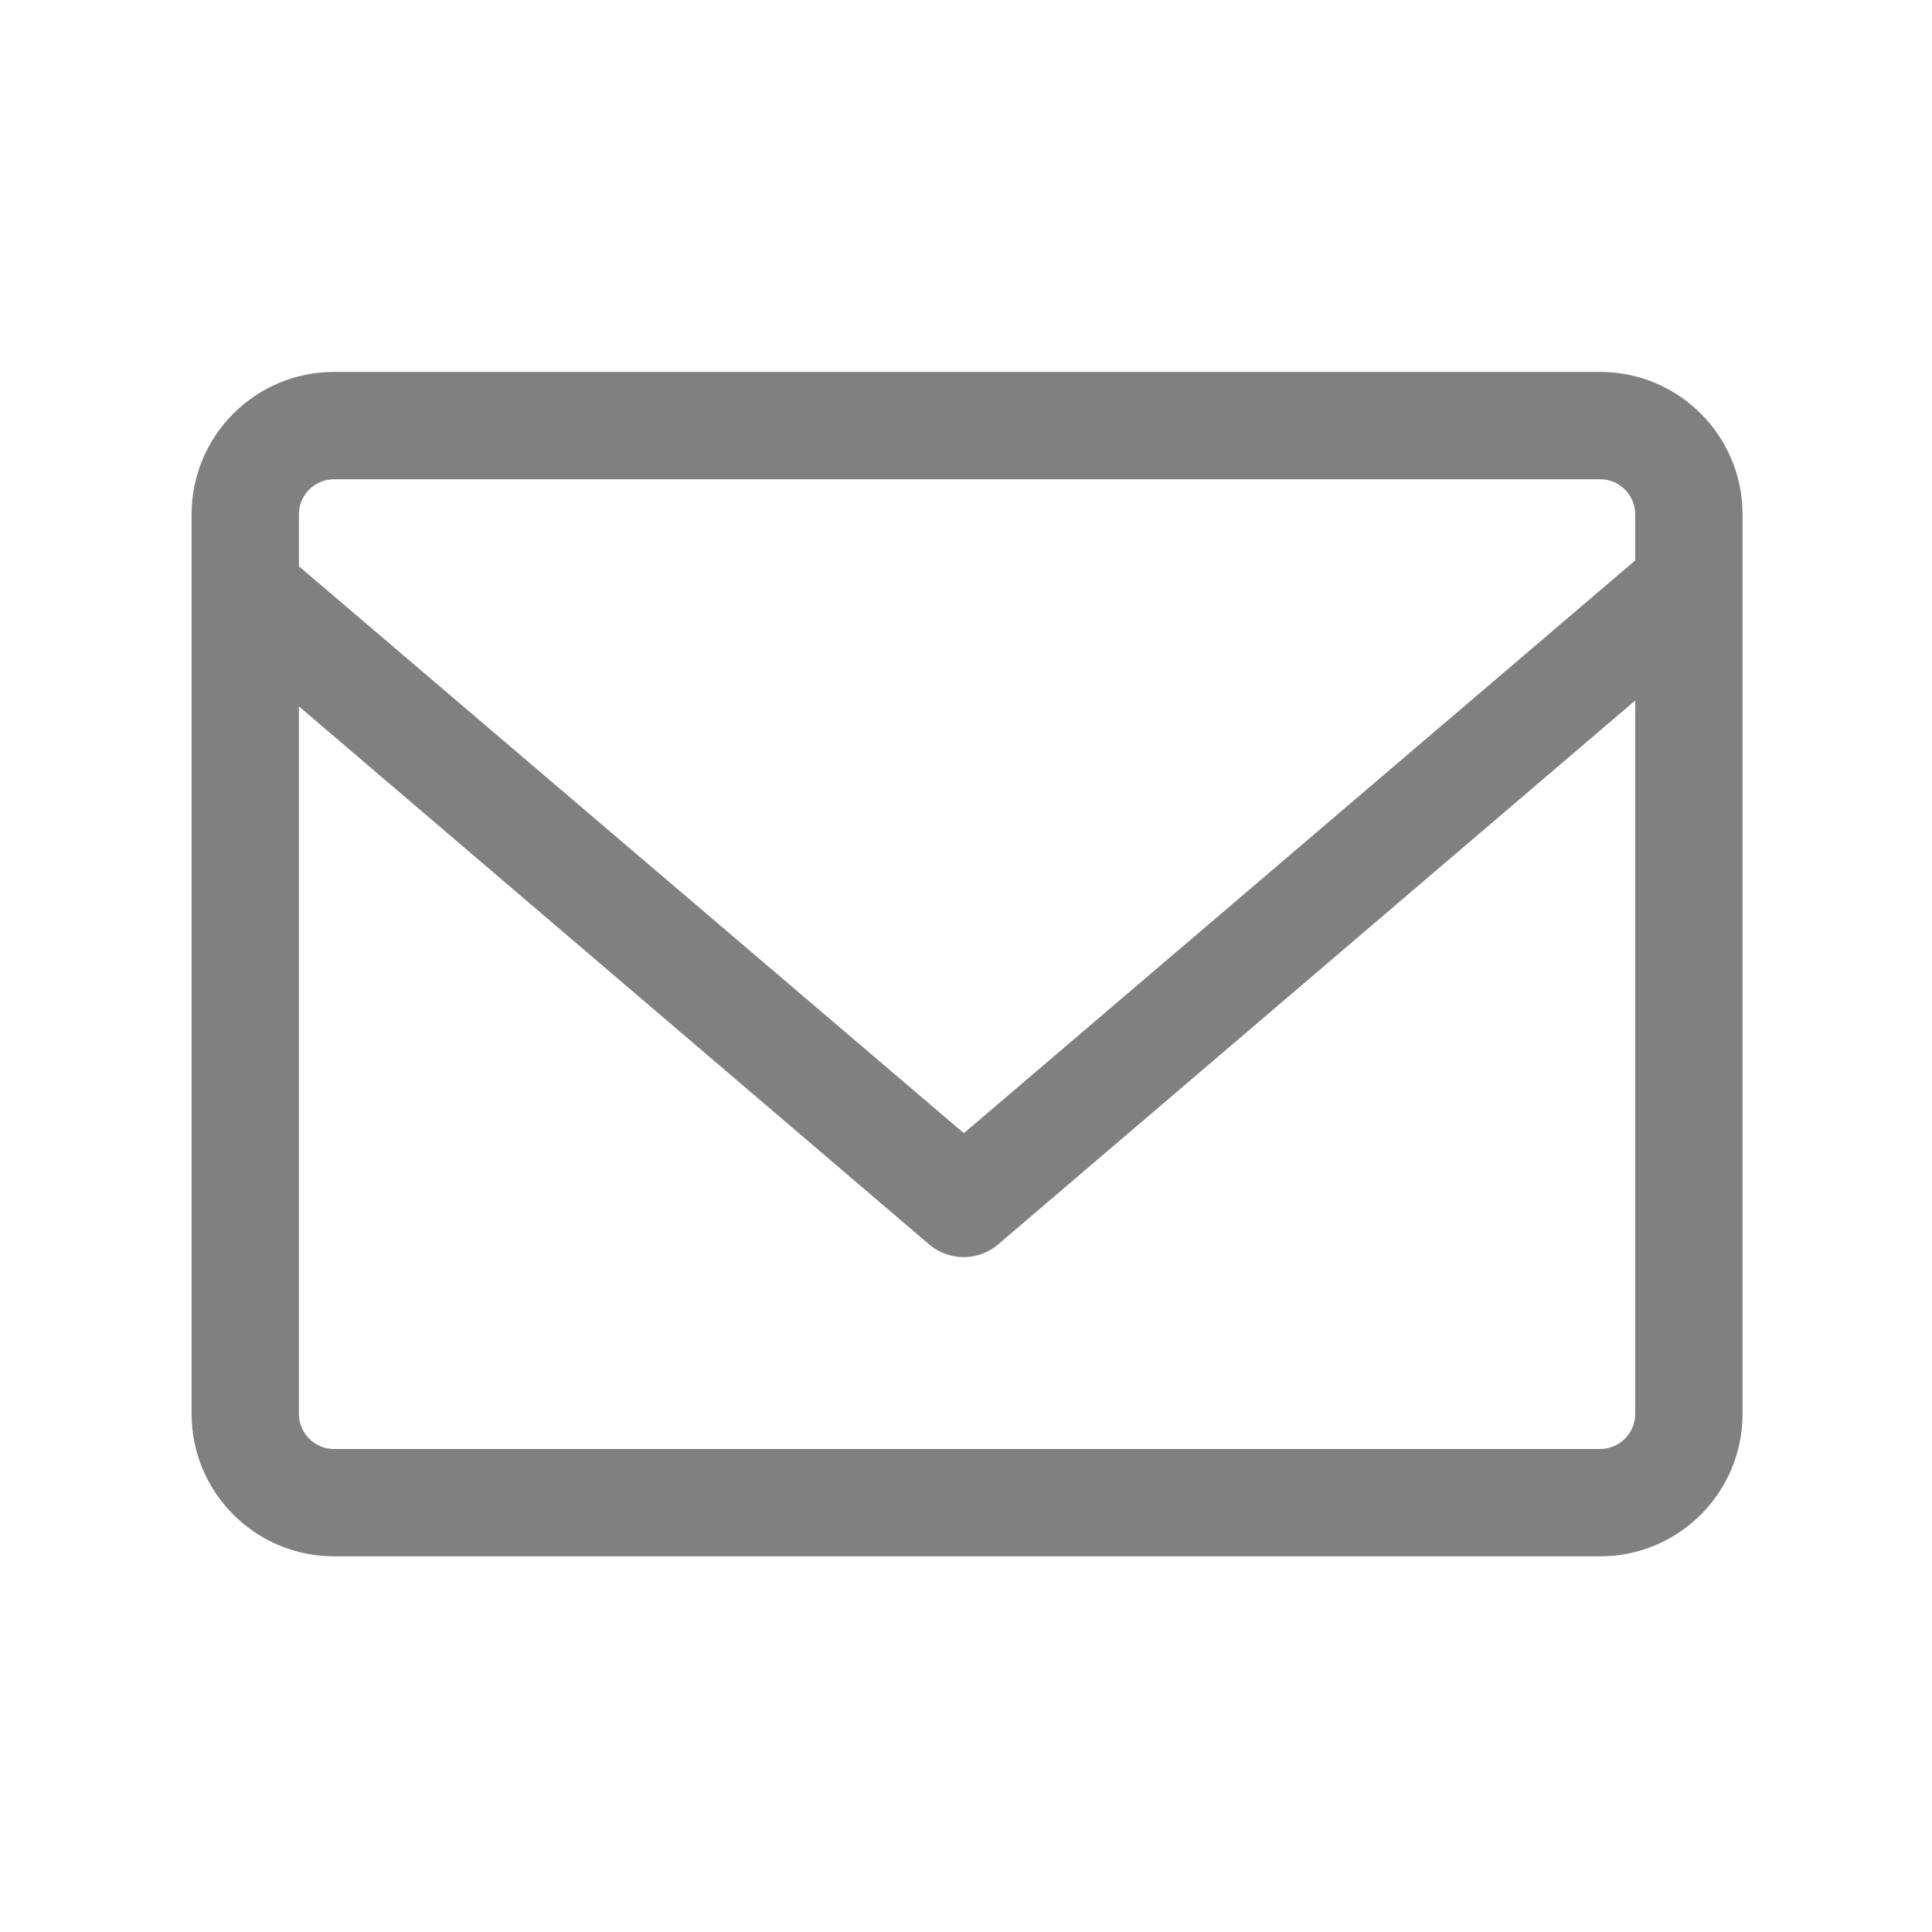
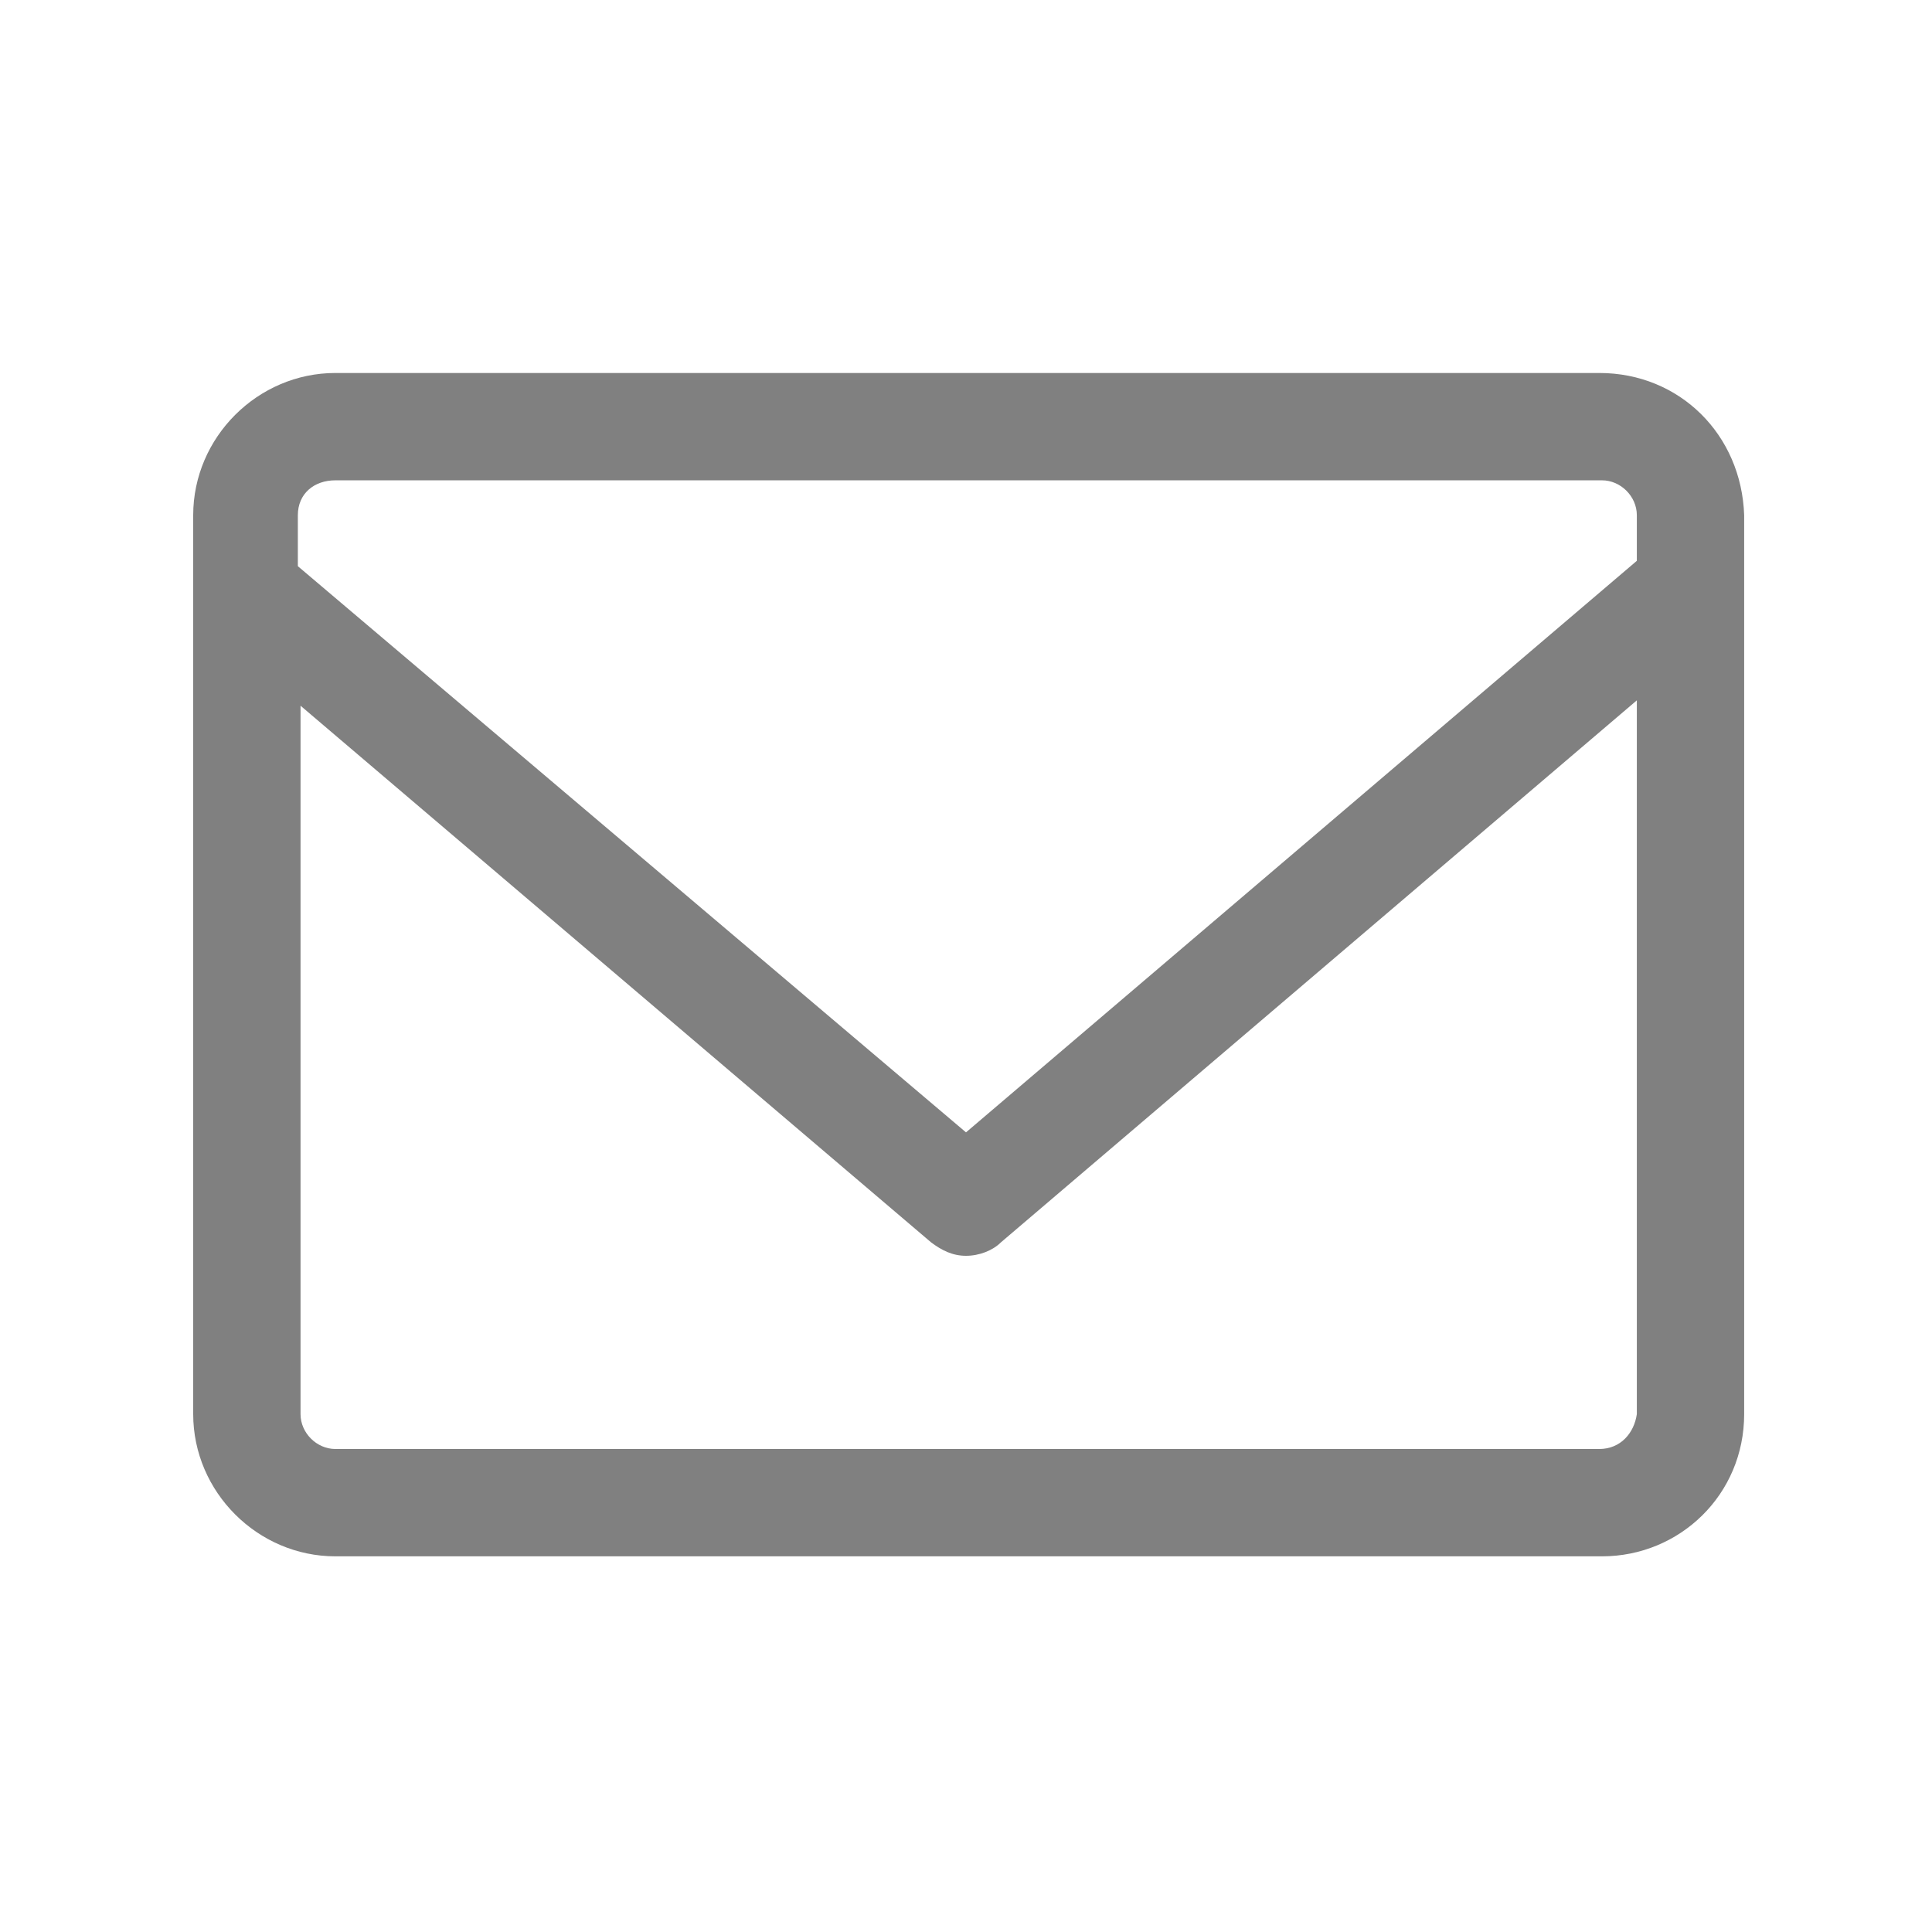
- <svg xmlns="http://www.w3.org/2000/svg" id="SVG_icons" data-name="SVG icons" viewBox="0 0 72 72">
-   <defs>
-     <style>.cls-1{fill:gray;}</style>
-   </defs>
-   <g id="email">
-     <g id="_Group_" data-name="&lt;Group&gt;">
-       <path class="cls-1" d="M59.63,58H12.45a5.31,5.31,0,0,1-5.31-5.31V19.17a5.31,5.31,0,0,1,5.31-5.31H59.63a5.31,5.31,0,0,1,5.31,5.31V52.74A5.31,5.31,0,0,1,59.63,58ZM12.45,17.86a1.31,1.31,0,0,0-1.31,1.31V52.74A1.31,1.31,0,0,0,12.45,54H59.63a1.31,1.31,0,0,0,1.31-1.31V19.17a1.31,1.31,0,0,0-1.31-1.31Z" />
-     </g>
-     <g id="_Group_2" data-name="&lt;Group&gt;">
-       <path class="cls-1" d="M35.92,46.85a2,2,0,0,1-1.3-.48l-27-23.05,2.6-3L35.92,42.23,61.65,20.28l2.6,3-27,23.05A2,2,0,0,1,35.92,46.85Z" />
-     </g>
-   </g>
+ <svg xmlns="http://www.w3.org/2000/svg" version="1.1" id="SVG_icons" x="0px" y="0px" viewBox="0 0 72 72" style="enable-background:new 0 0 72 72;" xml:space="preserve">
+   <style type="text/css">
+ 	.st0{fill:#808080;}
+ </style>
+   <path class="st0" d="M59.6,13.9H12.5c-2.9,0-5.3,2.4-5.3,5.3v33.5c0,2.9,2.4,5.3,5.3,5.3h47.2c2.9,0,5.3-2.3,5.3-5.3V19.2  C64.9,16.2,62.6,13.9,59.6,13.9z M12.5,17.9h47.2c0.7,0,1.3,0.6,1.3,1.3v1.7l-25,21.3L11.1,21.1v-1.9C11.1,18.4,11.7,17.9,12.5,17.9  z M59.6,54H12.5c-0.7,0-1.3-0.6-1.3-1.3V26.3l23.5,20c0.4,0.3,0.8,0.5,1.3,0.5c0.5,0,1-0.2,1.3-0.5l23.7-20.2v26.6  C60.9,53.4,60.4,54,59.6,54z" />
</svg>
